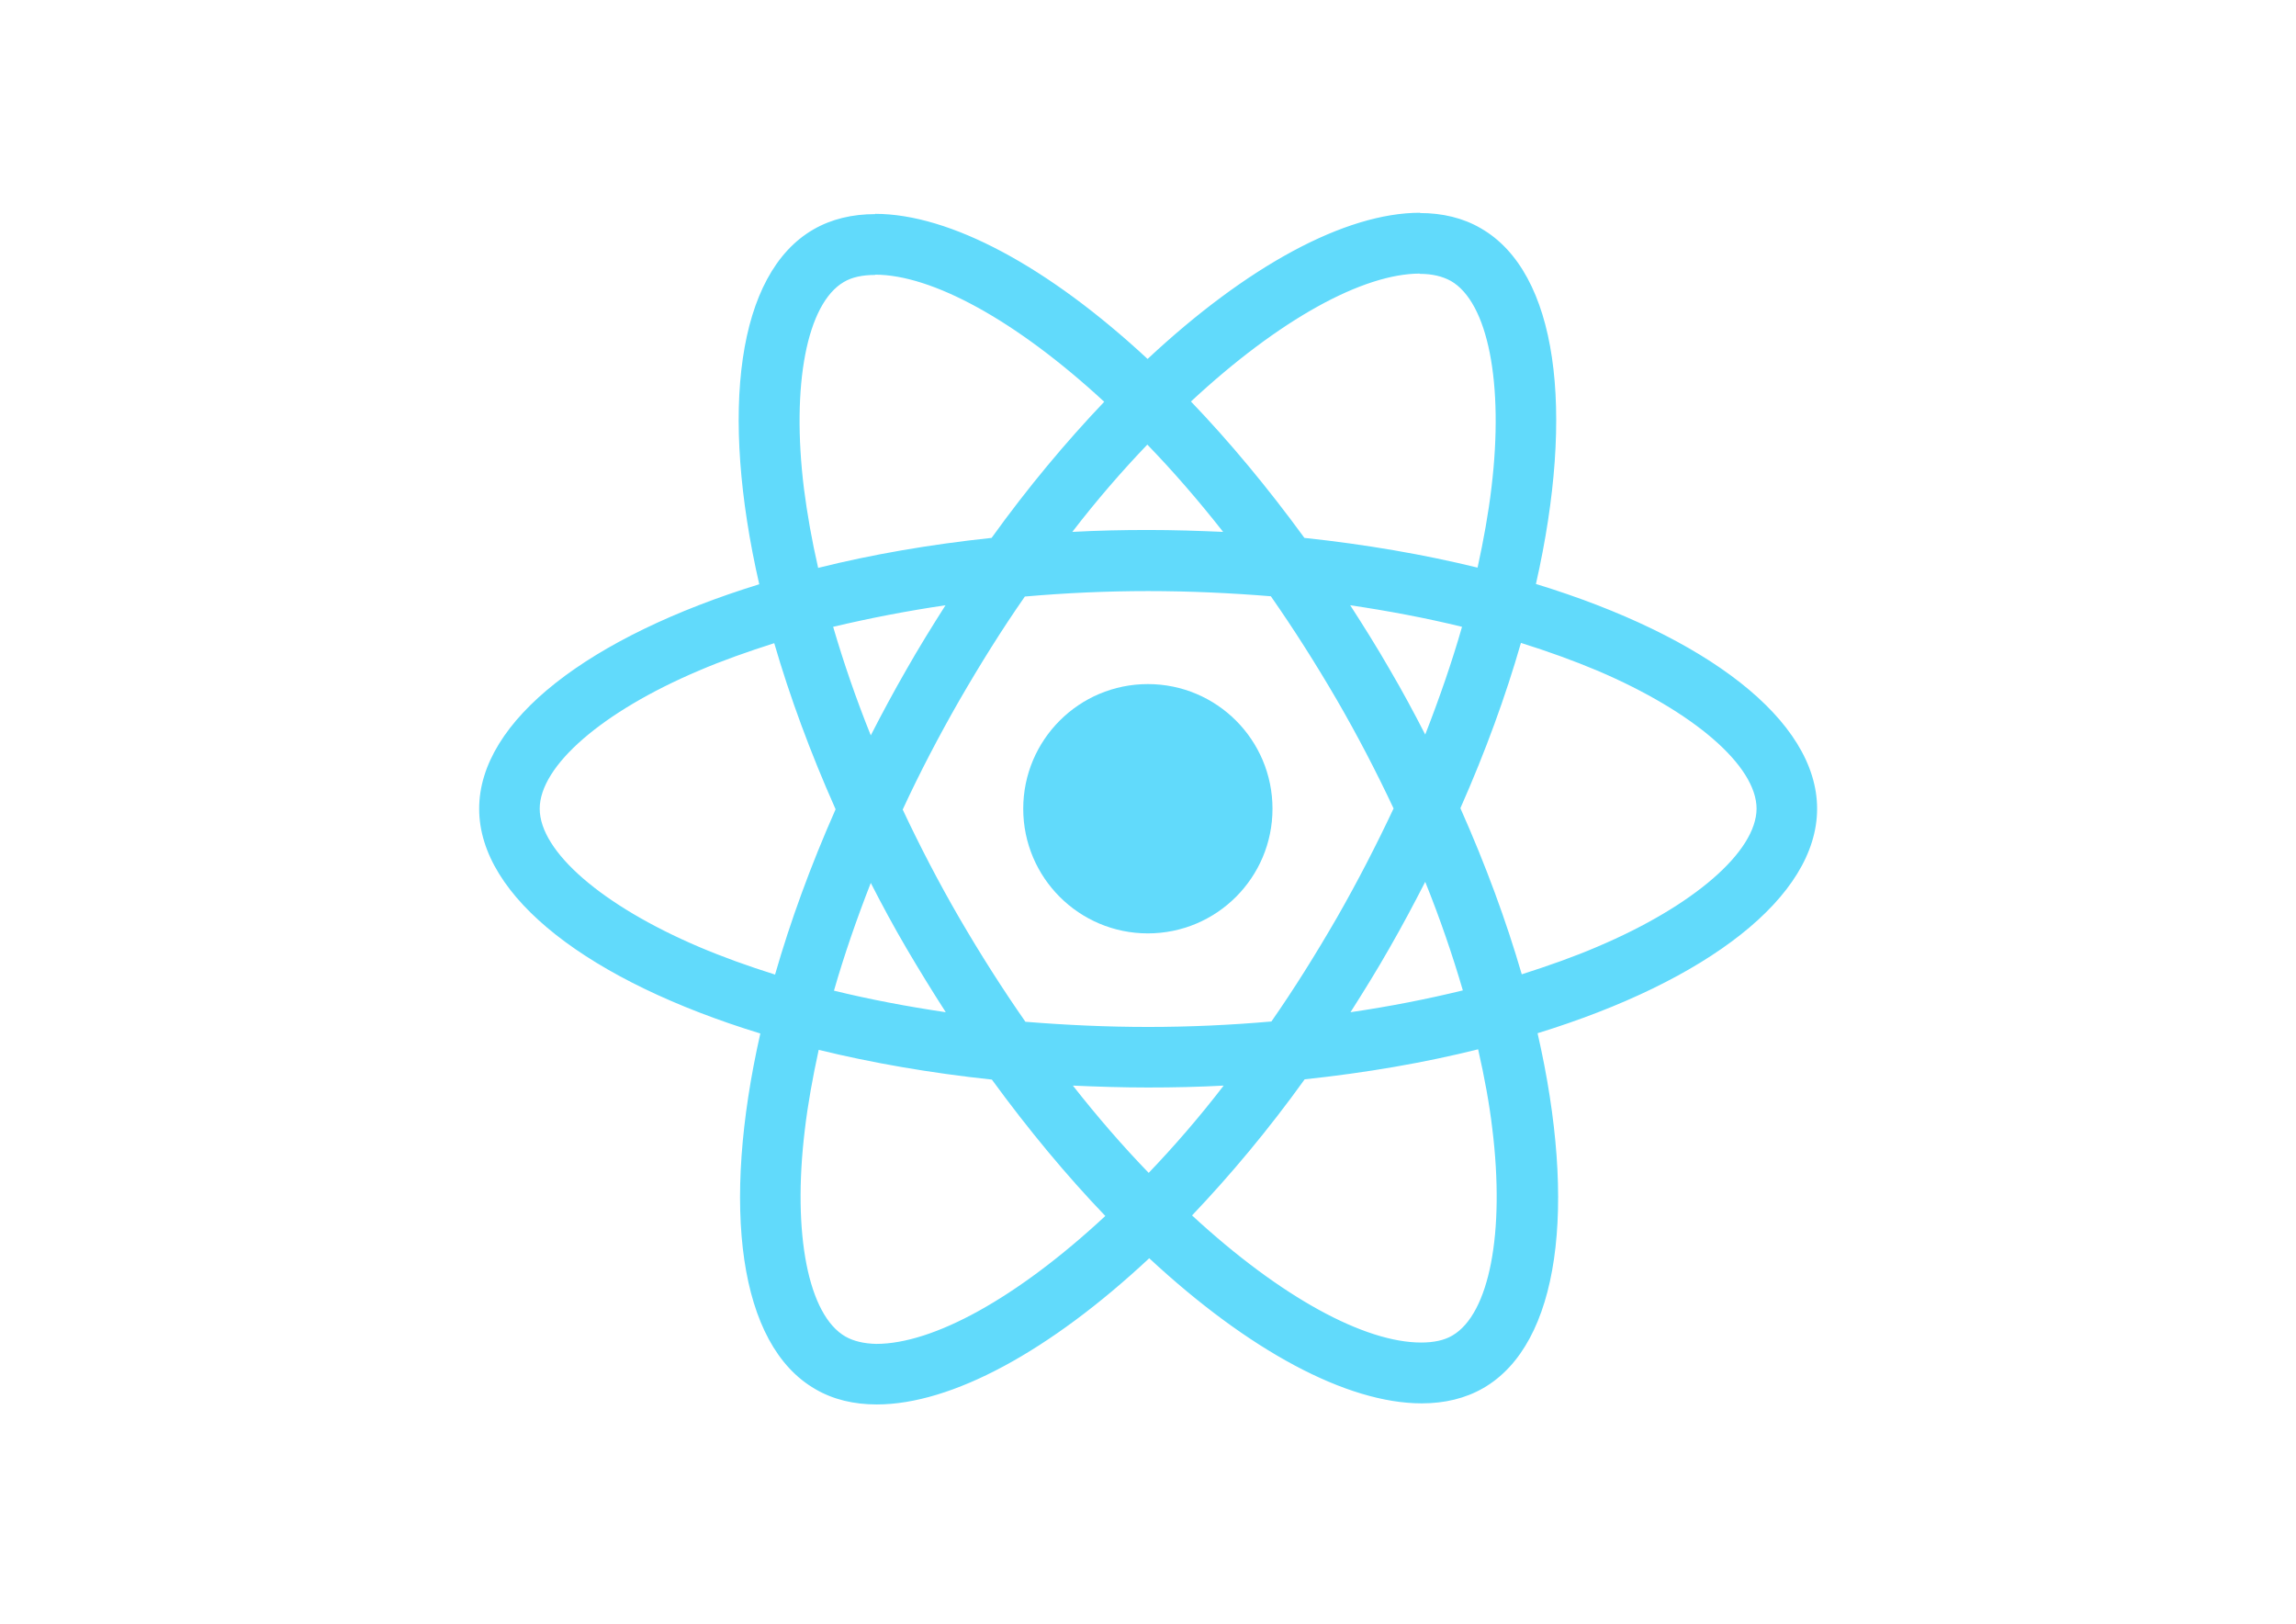
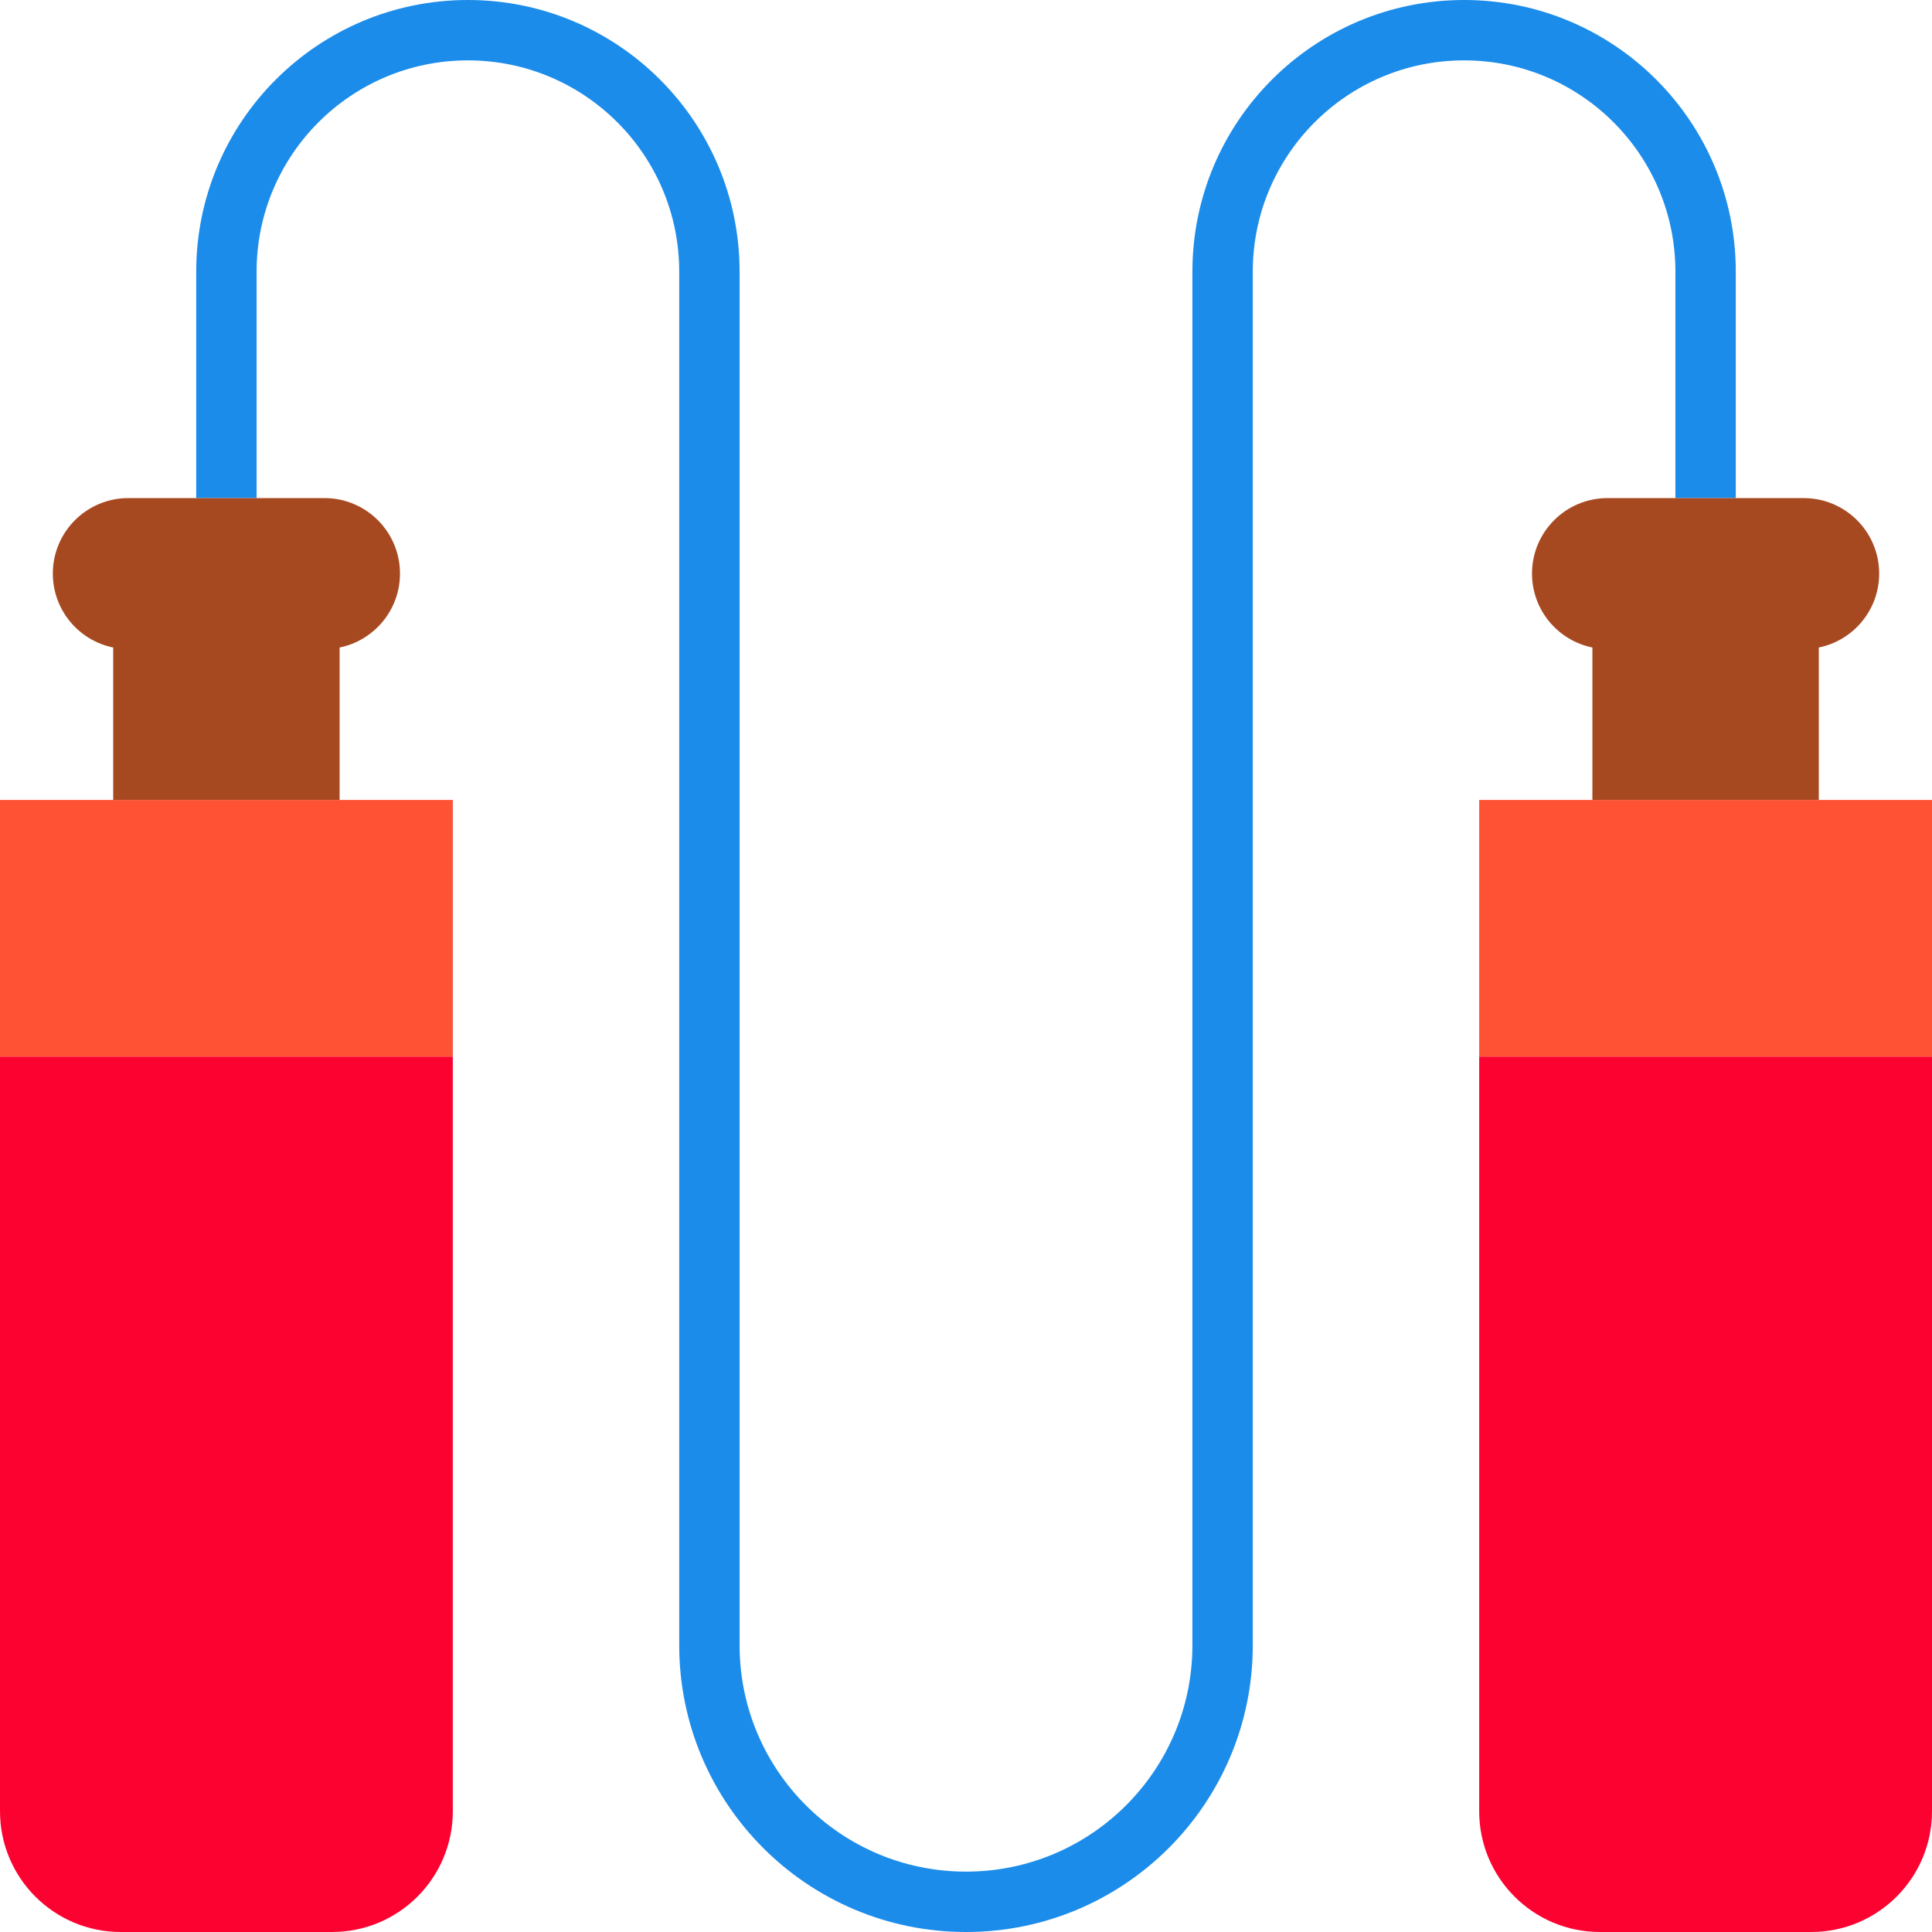
- <svg xmlns="http://www.w3.org/2000/svg" viewBox="0 0 841.9 595.3">
-   <g fill="#61DAFB">
-     <path d="M666.3 296.5c0-32.5-40.7-63.3-103.1-82.4 14.4-63.6 8-114.2-20.2-130.4-6.5-3.8-14.1-5.6-22.4-5.6v22.3c4.6 0 8.3.9 11.4 2.6 13.6 7.8 19.5 37.5 14.9 75.7-1.1 9.4-2.9 19.3-5.1 29.4-19.6-4.8-41-8.5-63.5-10.9-13.5-18.5-27.5-35.3-41.6-50 32.6-30.3 63.2-46.9 84-46.9V78c-27.5 0-63.5 19.6-99.9 53.6-36.4-33.8-72.4-53.2-99.9-53.2v22.3c20.7 0 51.4 16.5 84 46.6-14 14.7-28 31.4-41.3 49.9-22.6 2.4-44 6.1-63.6 11-2.3-10-4-19.7-5.2-29-4.7-38.2 1.1-67.9 14.6-75.8 3-1.8 6.9-2.6 11.5-2.6V78.5c-8.4 0-16 1.8-22.6 5.6-28.1 16.2-34.4 66.7-19.9 130.1-62.2 19.2-102.7 49.9-102.7 82.3 0 32.5 40.7 63.3 103.1 82.4-14.4 63.6-8 114.2 20.2 130.4 6.5 3.8 14.1 5.6 22.5 5.6 27.5 0 63.5-19.6 99.9-53.6 36.4 33.8 72.4 53.2 99.9 53.2 8.4 0 16-1.8 22.6-5.6 28.1-16.2 34.4-66.7 19.9-130.1 62-19.1 102.5-49.9 102.5-82.3zm-130.2-66.7c-3.7 12.9-8.3 26.2-13.5 39.5-4.1-8-8.4-16-13.1-24-4.6-8-9.5-15.8-14.4-23.4 14.2 2.1 27.9 4.7 41 7.9zm-45.8 106.5c-7.8 13.5-15.8 26.3-24.1 38.2-14.9 1.3-30 2-45.2 2-15.1 0-30.2-.7-45-1.9-8.3-11.9-16.4-24.6-24.2-38-7.6-13.1-14.5-26.4-20.8-39.8 6.2-13.4 13.2-26.8 20.7-39.9 7.8-13.5 15.8-26.3 24.1-38.2 14.9-1.3 30-2 45.2-2 15.1 0 30.2.7 45 1.9 8.3 11.9 16.4 24.6 24.2 38 7.6 13.1 14.5 26.4 20.8 39.8-6.3 13.4-13.2 26.8-20.7 39.9zm32.3-13c5.4 13.4 10 26.8 13.8 39.8-13.1 3.2-26.9 5.9-41.2 8 4.9-7.7 9.8-15.6 14.4-23.7 4.6-8 8.9-16.1 13-24.1zM421.2 430c-9.3-9.6-18.6-20.3-27.8-32 9 .4 18.2.7 27.5.7 9.4 0 18.7-.2 27.8-.7-9 11.7-18.3 22.4-27.5 32zm-74.4-58.9c-14.2-2.1-27.9-4.7-41-7.9 3.7-12.9 8.3-26.2 13.5-39.5 4.1 8 8.4 16 13.1 24 4.7 8 9.5 15.8 14.4 23.4zM420.7 163c9.3 9.6 18.6 20.3 27.8 32-9-.4-18.2-.7-27.5-.7-9.4 0-18.7.2-27.8.7 9-11.7 18.3-22.4 27.5-32zm-74 58.9c-4.9 7.7-9.8 15.6-14.4 23.7-4.6 8-8.9 16-13 24-5.4-13.4-10-26.8-13.8-39.8 13.1-3.1 26.9-5.8 41.2-7.9zm-90.5 125.2c-35.4-15.1-58.3-34.9-58.3-50.6 0-15.7 22.9-35.6 58.3-50.6 8.6-3.7 18-7 27.7-10.1 5.7 19.6 13.2 40 22.5 60.9-9.2 20.8-16.6 41.1-22.2 60.6-9.9-3.1-19.3-6.5-28-10.2zM310 490c-13.6-7.8-19.5-37.5-14.9-75.7 1.1-9.4 2.9-19.3 5.1-29.4 19.6 4.8 41 8.5 63.5 10.9 13.5 18.5 27.5 35.3 41.6 50-32.6 30.3-63.2 46.9-84 46.9-4.5-.1-8.3-1-11.3-2.7zm237.2-76.2c4.7 38.2-1.1 67.9-14.6 75.8-3 1.8-6.9 2.6-11.5 2.6-20.7 0-51.4-16.5-84-46.6 14-14.7 28-31.4 41.3-49.9 22.6-2.4 44-6.1 63.6-11 2.3 10.1 4.1 19.8 5.2 29.1zm38.5-66.7c-8.6 3.7-18 7-27.7 10.1-5.7-19.6-13.2-40-22.5-60.9 9.2-20.8 16.6-41.1 22.2-60.6 9.9 3.1 19.3 6.5 28.1 10.2 35.4 15.1 58.3 34.9 58.3 50.6-.1 15.7-23 35.6-58.4 50.6zM320.8 78.4z" />
-     <circle cx="420.9" cy="296.5" r="45.7" />
-     <path d="M520.5 78.1z" />
+ <svg xmlns="http://www.w3.org/2000/svg" viewBox="0 0 256 256" preserveAspectRatio="xMidYMid" fill="#000000">
+   <g id="SVGRepo_bgCarrier" stroke-width="0" />
+   <g id="SVGRepo_tracerCarrier" stroke-linecap="round" stroke-linejoin="round" />
+   <g id="SVGRepo_iconCarrier">
+     <defs>
+       <style> .cls-3 { fill: #1c8cea; } .cls-4 { fill: #fc0231; } .cls-5 { fill: #ff5134; } .cls-6 { fill: #a74920; } </style>
+     </defs>
+     <g id="jump_rope">
+       <path d="M222.000,66.000 C222.000,66.000 222.000,36.000 222.000,36.000 C222.000,20.536 209.464,8.000 194.000,8.000 C178.536,8.000 166.000,20.536 166.000,36.000 C166.000,36.000 166.000,218.000 166.000,218.000 C166.000,238.987 148.987,256.000 128.000,256.000 C107.013,256.000 90.000,238.987 90.000,218.000 C90.000,218.000 90.000,36.000 90.000,36.000 C90.000,20.536 77.464,8.000 62.000,8.000 C46.536,8.000 34.000,20.536 34.000,36.000 C34.000,36.000 34.000,66.000 34.000,66.000 C34.000,66.000 26.000,66.000 26.000,66.000 C26.000,66.000 26.000,36.000 26.000,36.000 C26.000,16.118 42.118,-0.000 62.000,-0.000 C81.882,-0.000 98.000,16.118 98.000,36.000 C98.000,36.000 98.000,58.000 98.000,58.000 C98.000,58.000 98.000,218.000 98.000,218.000 C98.000,234.568 111.431,248.000 128.000,248.000 C144.568,248.000 158.000,234.568 158.000,218.000 C158.000,218.000 158.000,58.000 158.000,58.000 C158.000,58.000 158.000,36.000 158.000,36.000 C158.000,16.118 174.118,-0.000 194.000,-0.000 C213.882,-0.000 230.000,16.118 230.000,36.000 C230.000,36.000 230.000,66.000 230.000,66.000 C230.000,66.000 222.000,66.000 222.000,66.000 Z" id="path-1" class="cls-3" fill-rule="evenodd" />
+       <path d="M240.000,256.000 C240.000,256.000 212.000,256.000 212.000,256.000 C203.163,256.000 196.000,248.836 196.000,240.000 C196.000,240.000 196.000,140.000 196.000,140.000 C196.000,140.000 256.000,140.000 256.000,140.000 C256.000,140.000 256.000,240.000 256.000,240.000 C256.000,248.836 248.836,256.000 240.000,256.000 ZM44.000,256.000 C44.000,256.000 16.000,256.000 16.000,256.000 C7.163,256.000 -0.000,248.836 -0.000,240.000 C-0.000,240.000 -0.000,140.000 -0.000,140.000 C-0.000,140.000 60.000,140.000 60.000,140.000 C60.000,140.000 60.000,240.000 60.000,240.000 C60.000,248.836 52.837,256.000 44.000,256.000 Z" id="path-2" class="cls-4" fill-rule="evenodd" />
+       <path d="M196.000,140.000 C196.000,140.000 196.000,106.000 196.000,106.000 C196.000,106.000 256.000,106.000 256.000,106.000 C256.000,106.000 256.000,140.000 256.000,140.000 C256.000,140.000 196.000,140.000 196.000,140.000 ZM-0.000,106.000 C-0.000,106.000 60.000,106.000 60.000,106.000 C60.000,106.000 60.000,140.000 60.000,140.000 C60.000,140.000 -0.000,140.000 -0.000,140.000 C-0.000,140.000 -0.000,106.000 -0.000,106.000 Z" id="path-3" class="cls-5" fill-rule="evenodd" />
+       <path d="M241.000,85.799 C241.000,85.799 241.000,106.000 241.000,106.000 C241.000,106.000 211.000,106.000 211.000,106.000 C211.000,106.000 211.000,85.799 211.000,85.799 C206.435,84.872 203.000,80.838 203.000,76.000 C203.000,70.477 207.477,66.000 213.000,66.000 C213.000,66.000 239.000,66.000 239.000,66.000 C244.523,66.000 249.000,70.477 249.000,76.000 C249.000,80.838 245.564,84.872 241.000,85.799 ZM45.000,106.000 C45.000,106.000 15.000,106.000 15.000,106.000 C15.000,106.000 15.000,85.799 15.000,85.799 C10.435,84.872 7.000,80.838 7.000,76.000 C7.000,70.477 11.477,66.000 17.000,66.000 C17.000,66.000 43.000,66.000 43.000,66.000 C48.523,66.000 53.000,70.477 53.000,76.000 C53.000,80.838 49.564,84.872 45.000,85.799 C45.000,85.799 45.000,106.000 45.000,106.000 Z" id="path-4" class="cls-6" fill-rule="evenodd" />
+     </g>
  </g>
</svg>
